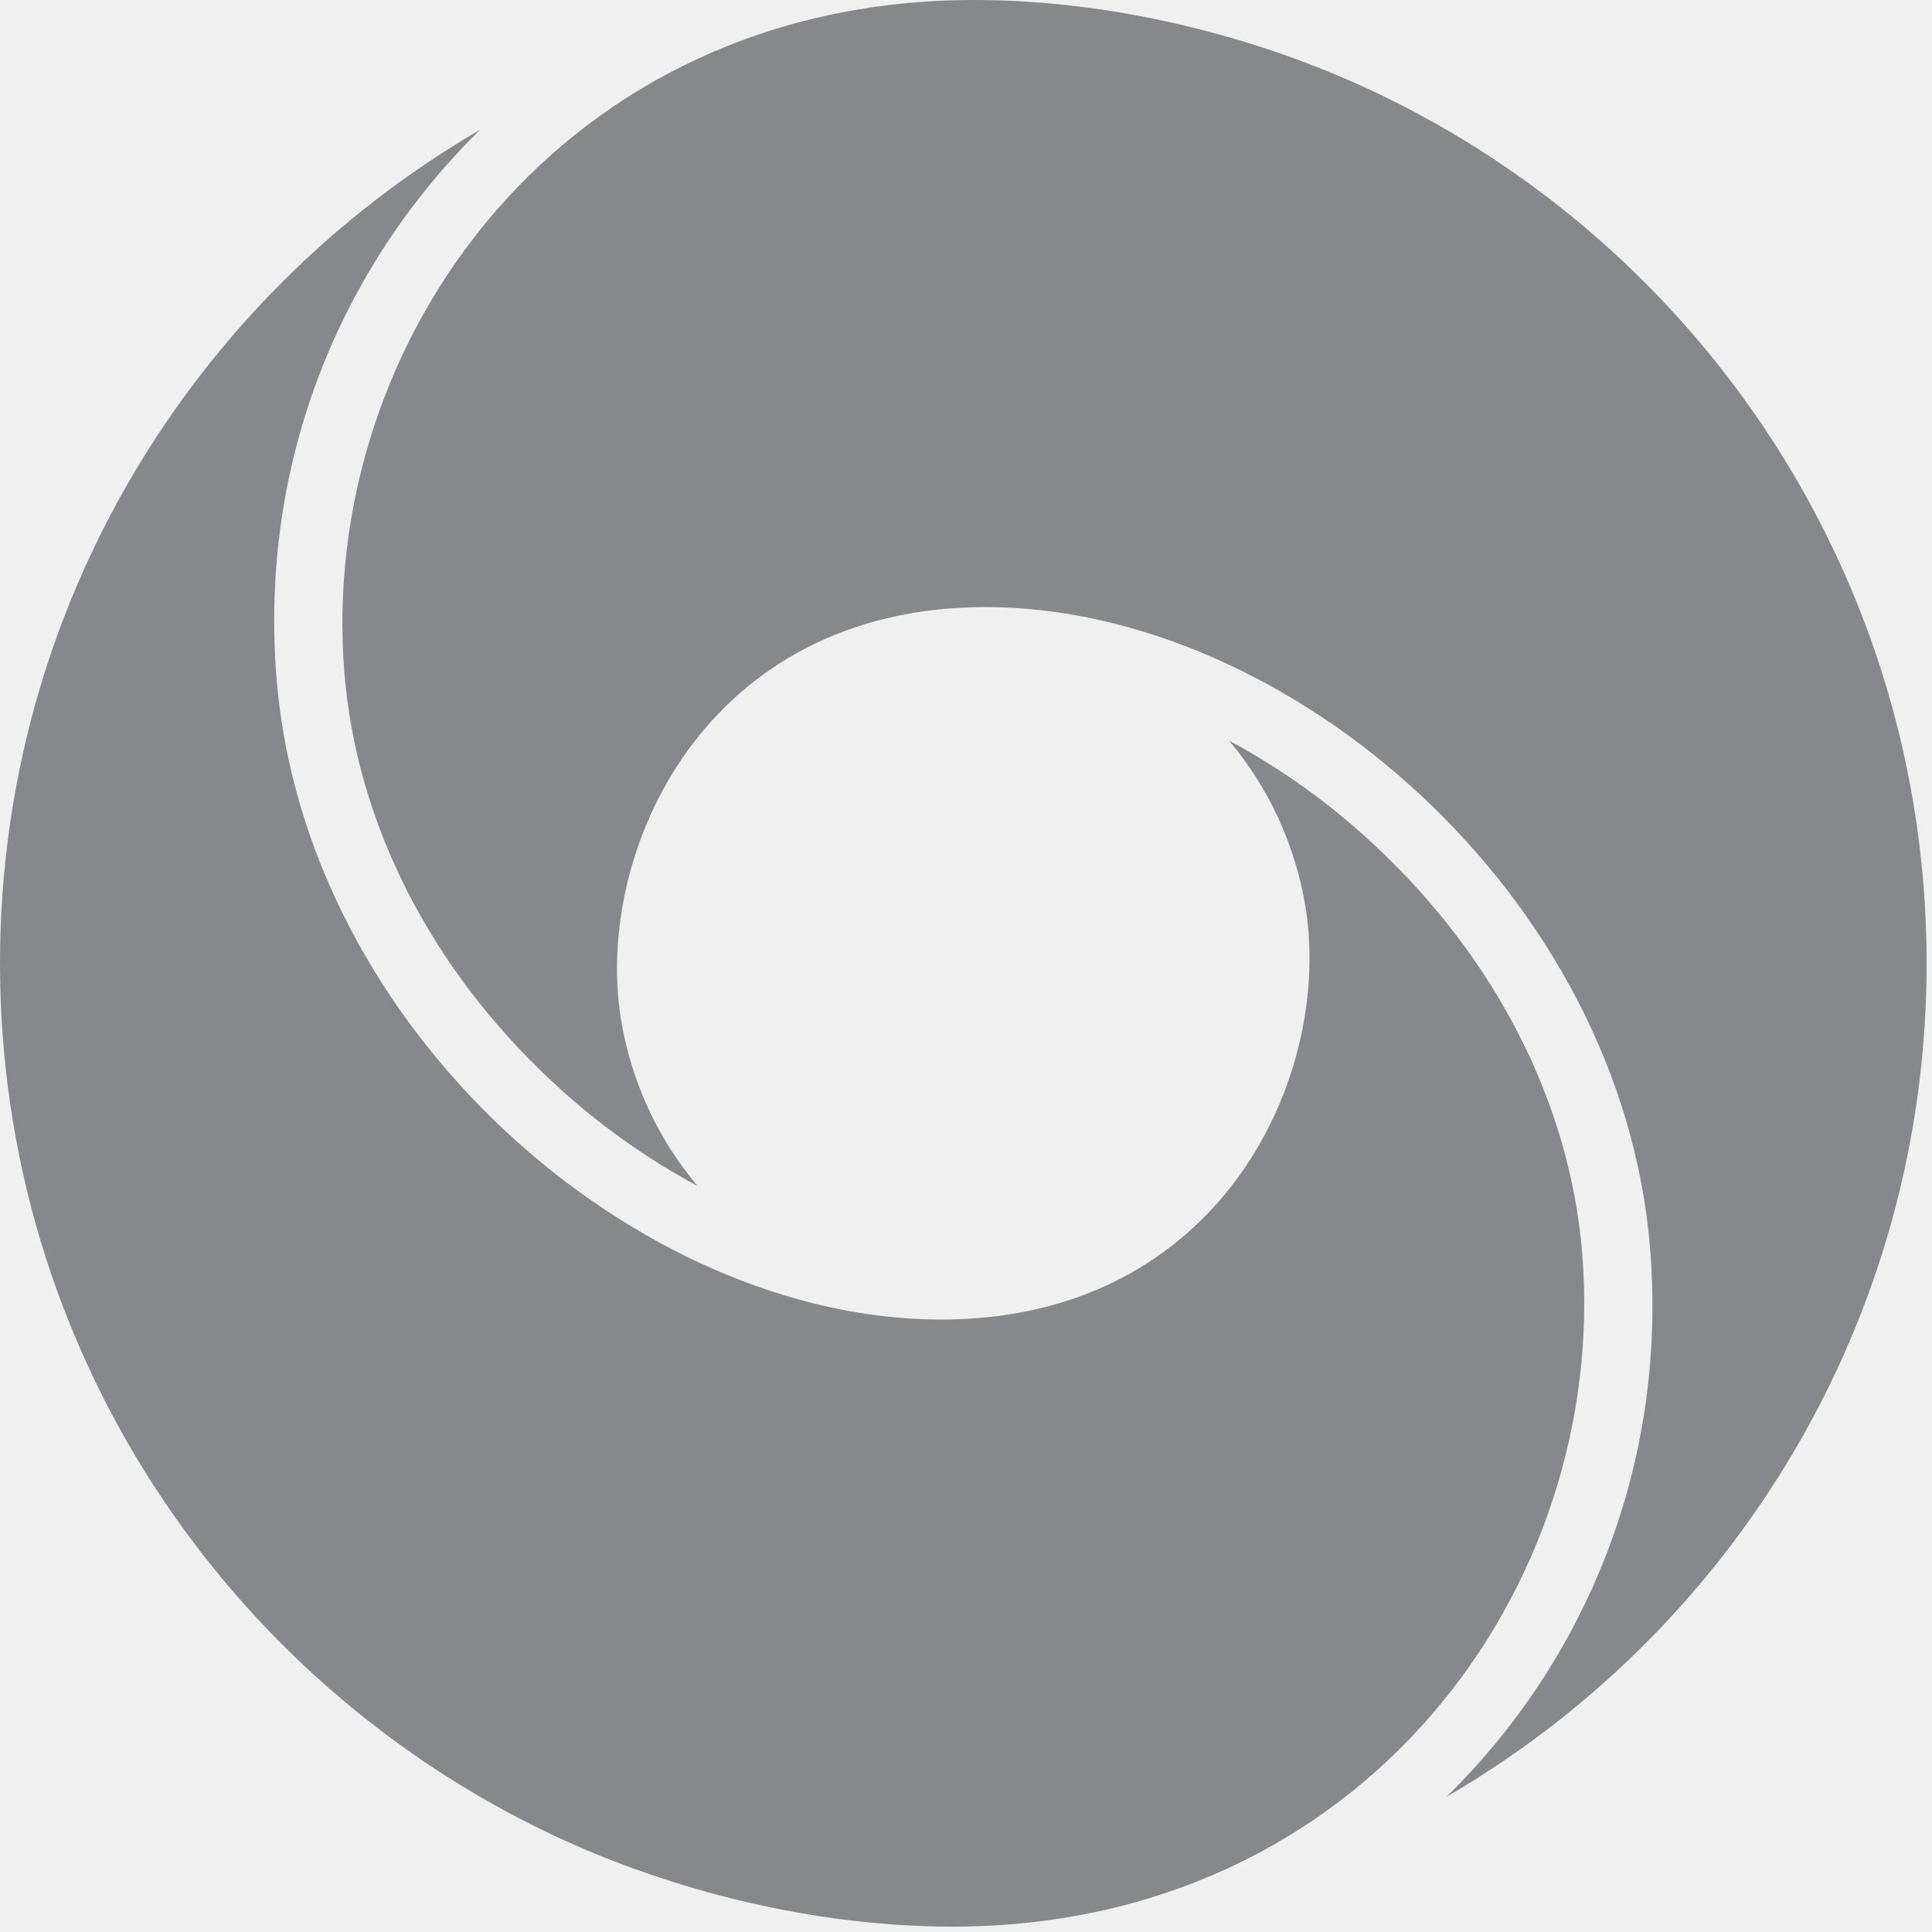
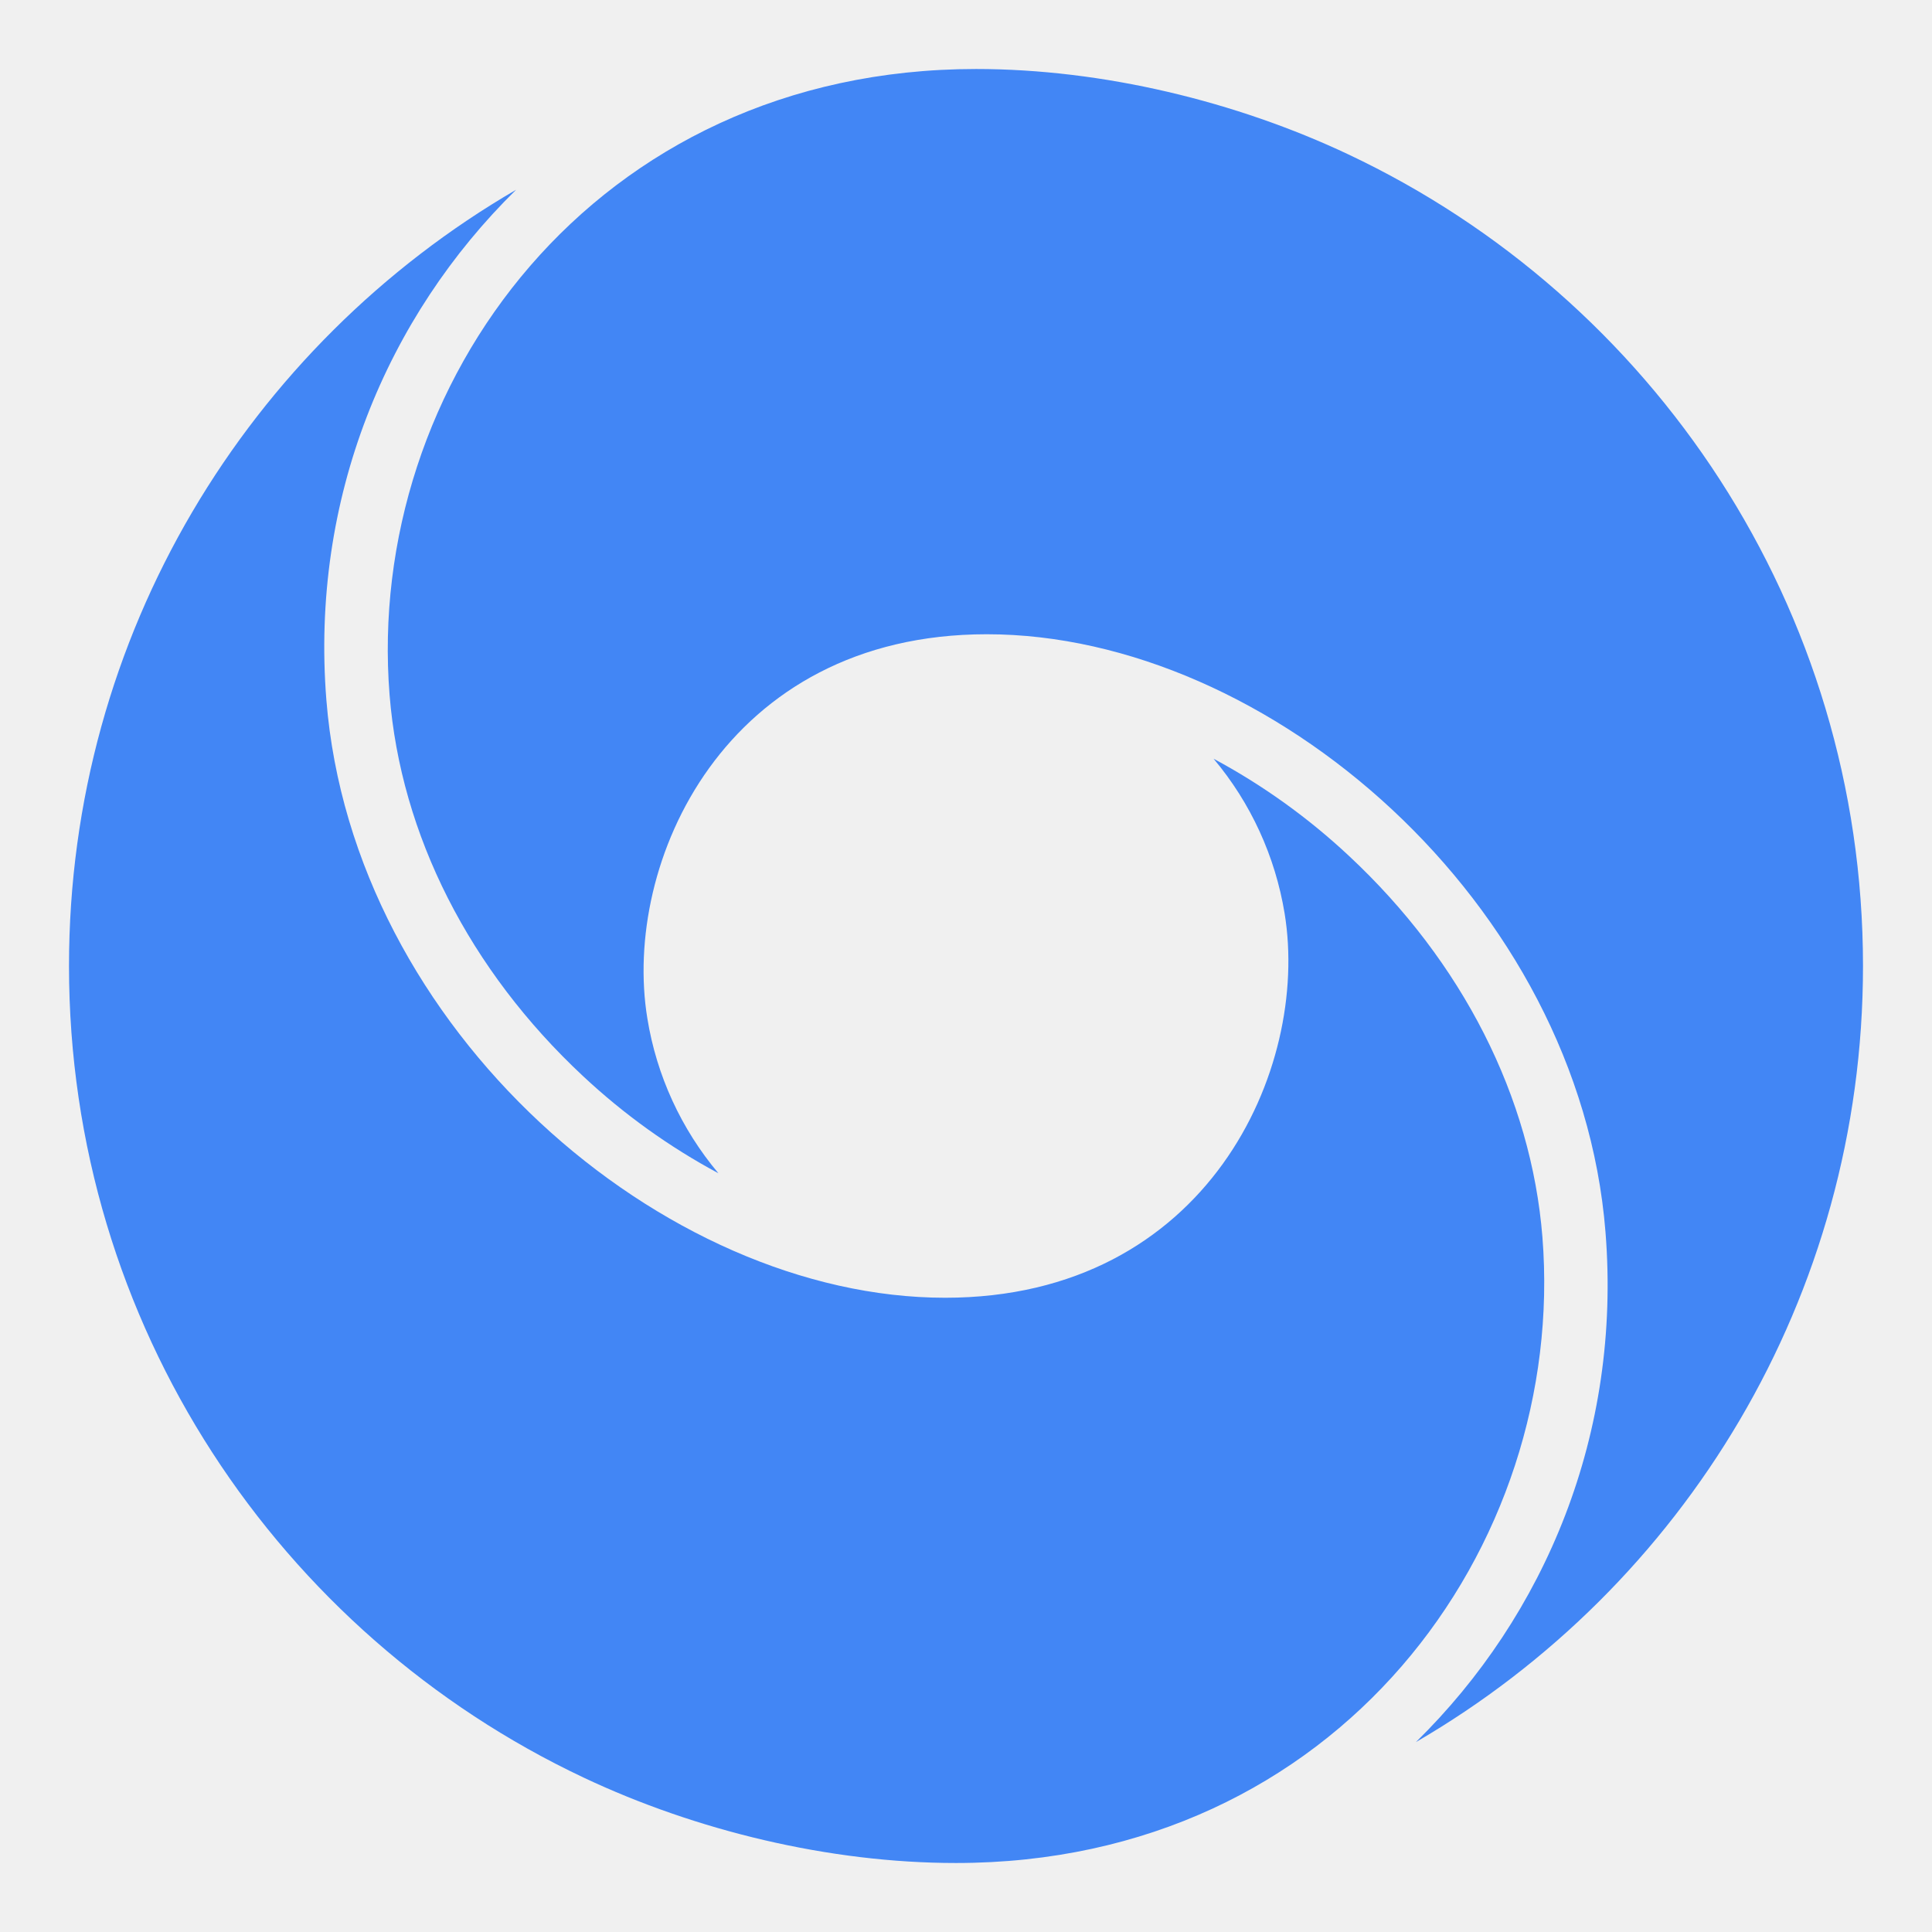
- <svg xmlns="http://www.w3.org/2000/svg" width="18" height="18" viewBox="0 0 18 18" fill="none">
-   <g clip-path="url(#clip0_5292_10023)">
-     <path d="M12.801 0.854C11.679 0.324 10.344 0 9.076 0C5.25 0 2.962 3.167 3.208 6.262C3.32 7.662 4.007 9.017 5.144 10.076C5.551 10.458 6.006 10.784 6.498 11.049C6.126 10.606 5.88 10.071 5.786 9.5C5.532 7.944 6.56 5.656 9.183 5.656C12.005 5.656 15.111 8.339 15.374 11.637C15.535 13.655 14.77 15.472 13.476 16.741C16.151 15.187 17.95 12.291 17.95 8.975C17.95 5.387 15.844 2.29 12.801 0.854Z" fill="#86888C" />
-     <path d="M14.742 11.688C14.63 10.288 13.943 8.933 12.806 7.874C12.399 7.492 11.944 7.165 11.452 6.901C11.824 7.344 12.07 7.879 12.163 8.45C12.418 10.006 11.39 12.294 8.767 12.294C5.945 12.294 2.838 9.611 2.576 6.312C2.415 4.295 3.18 2.478 4.473 1.209C1.799 2.763 0 5.659 0 8.975C0 12.563 2.106 15.659 5.149 17.096C6.271 17.625 7.606 17.95 8.873 17.95C12.7 17.95 14.988 14.783 14.742 11.688Z" fill="#86888C" />
-   </g>
-   <defs>
-     <clipPath id="clip0_5292_10023">
-       <rect width="18" height="18" fill="white" />
-     </clipPath>
-   </defs>
+ <svg xmlns="http://www.w3.org/2000/svg" width="14" height="14" viewBox="0 0 14 14" fill="none">
+   <path d="M9.771 1.119C8.958 0.735 7.991 0.5 7.073 0.5C4.302 0.5 2.645 2.793 2.823 5.035C2.904 6.049 3.402 7.03 4.225 7.798C4.52 8.074 4.85 8.311 5.206 8.502C4.936 8.181 4.758 7.794 4.691 7.38C4.506 6.254 5.25 4.596 7.151 4.596C9.194 4.596 11.444 6.539 11.634 8.928C11.751 10.389 11.197 11.705 10.26 12.624C12.197 11.499 13.5 9.402 13.5 7C13.5 4.401 11.975 2.159 9.771 1.119Z" fill="#4286F5" />
+   <path d="M11.177 8.965C11.096 7.951 10.598 6.97 9.775 6.202C9.48 5.926 9.15 5.689 8.794 5.498C9.064 5.819 9.241 6.206 9.309 6.62C9.493 7.746 8.749 9.404 6.849 9.404C4.806 9.404 2.556 7.461 2.365 5.072C2.249 3.61 2.803 2.295 3.74 1.375C1.803 2.501 0.5 4.598 0.5 7C0.5 9.599 2.025 11.841 4.229 12.881C5.042 13.265 6.009 13.5 6.927 13.5C9.698 13.5 11.355 11.207 11.177 8.965Z" fill="#4286F5" />
</svg>
